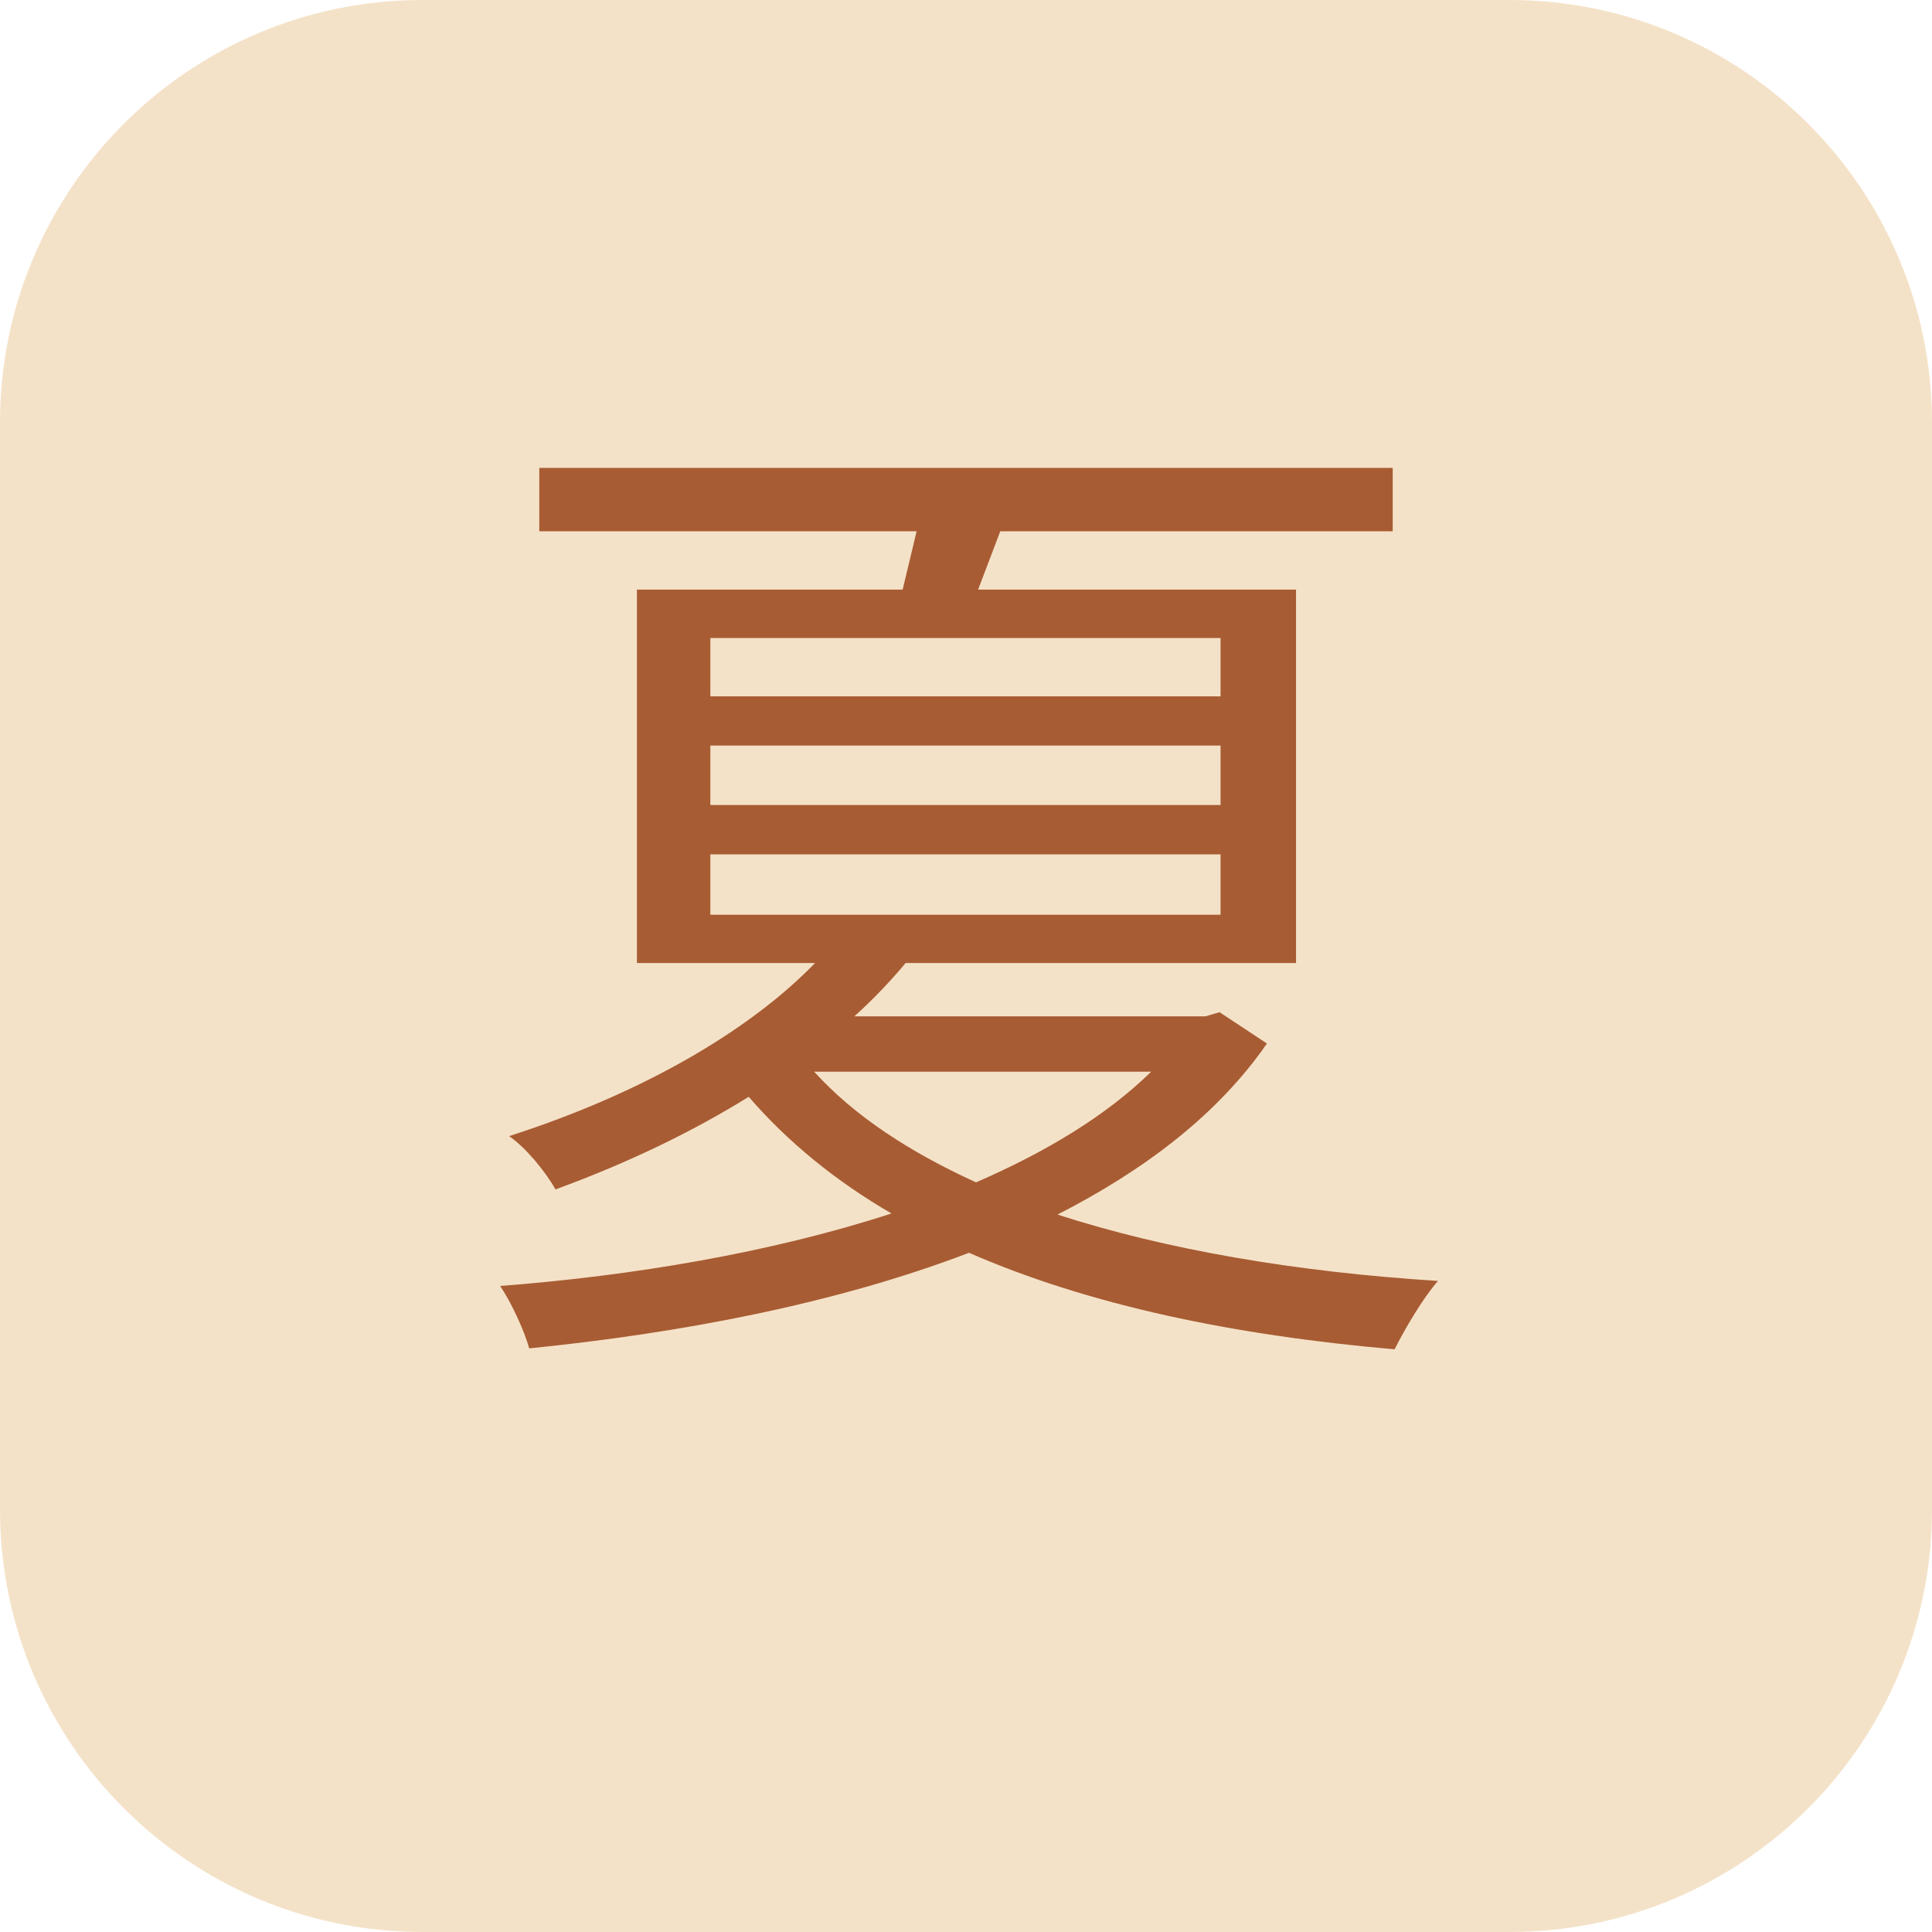
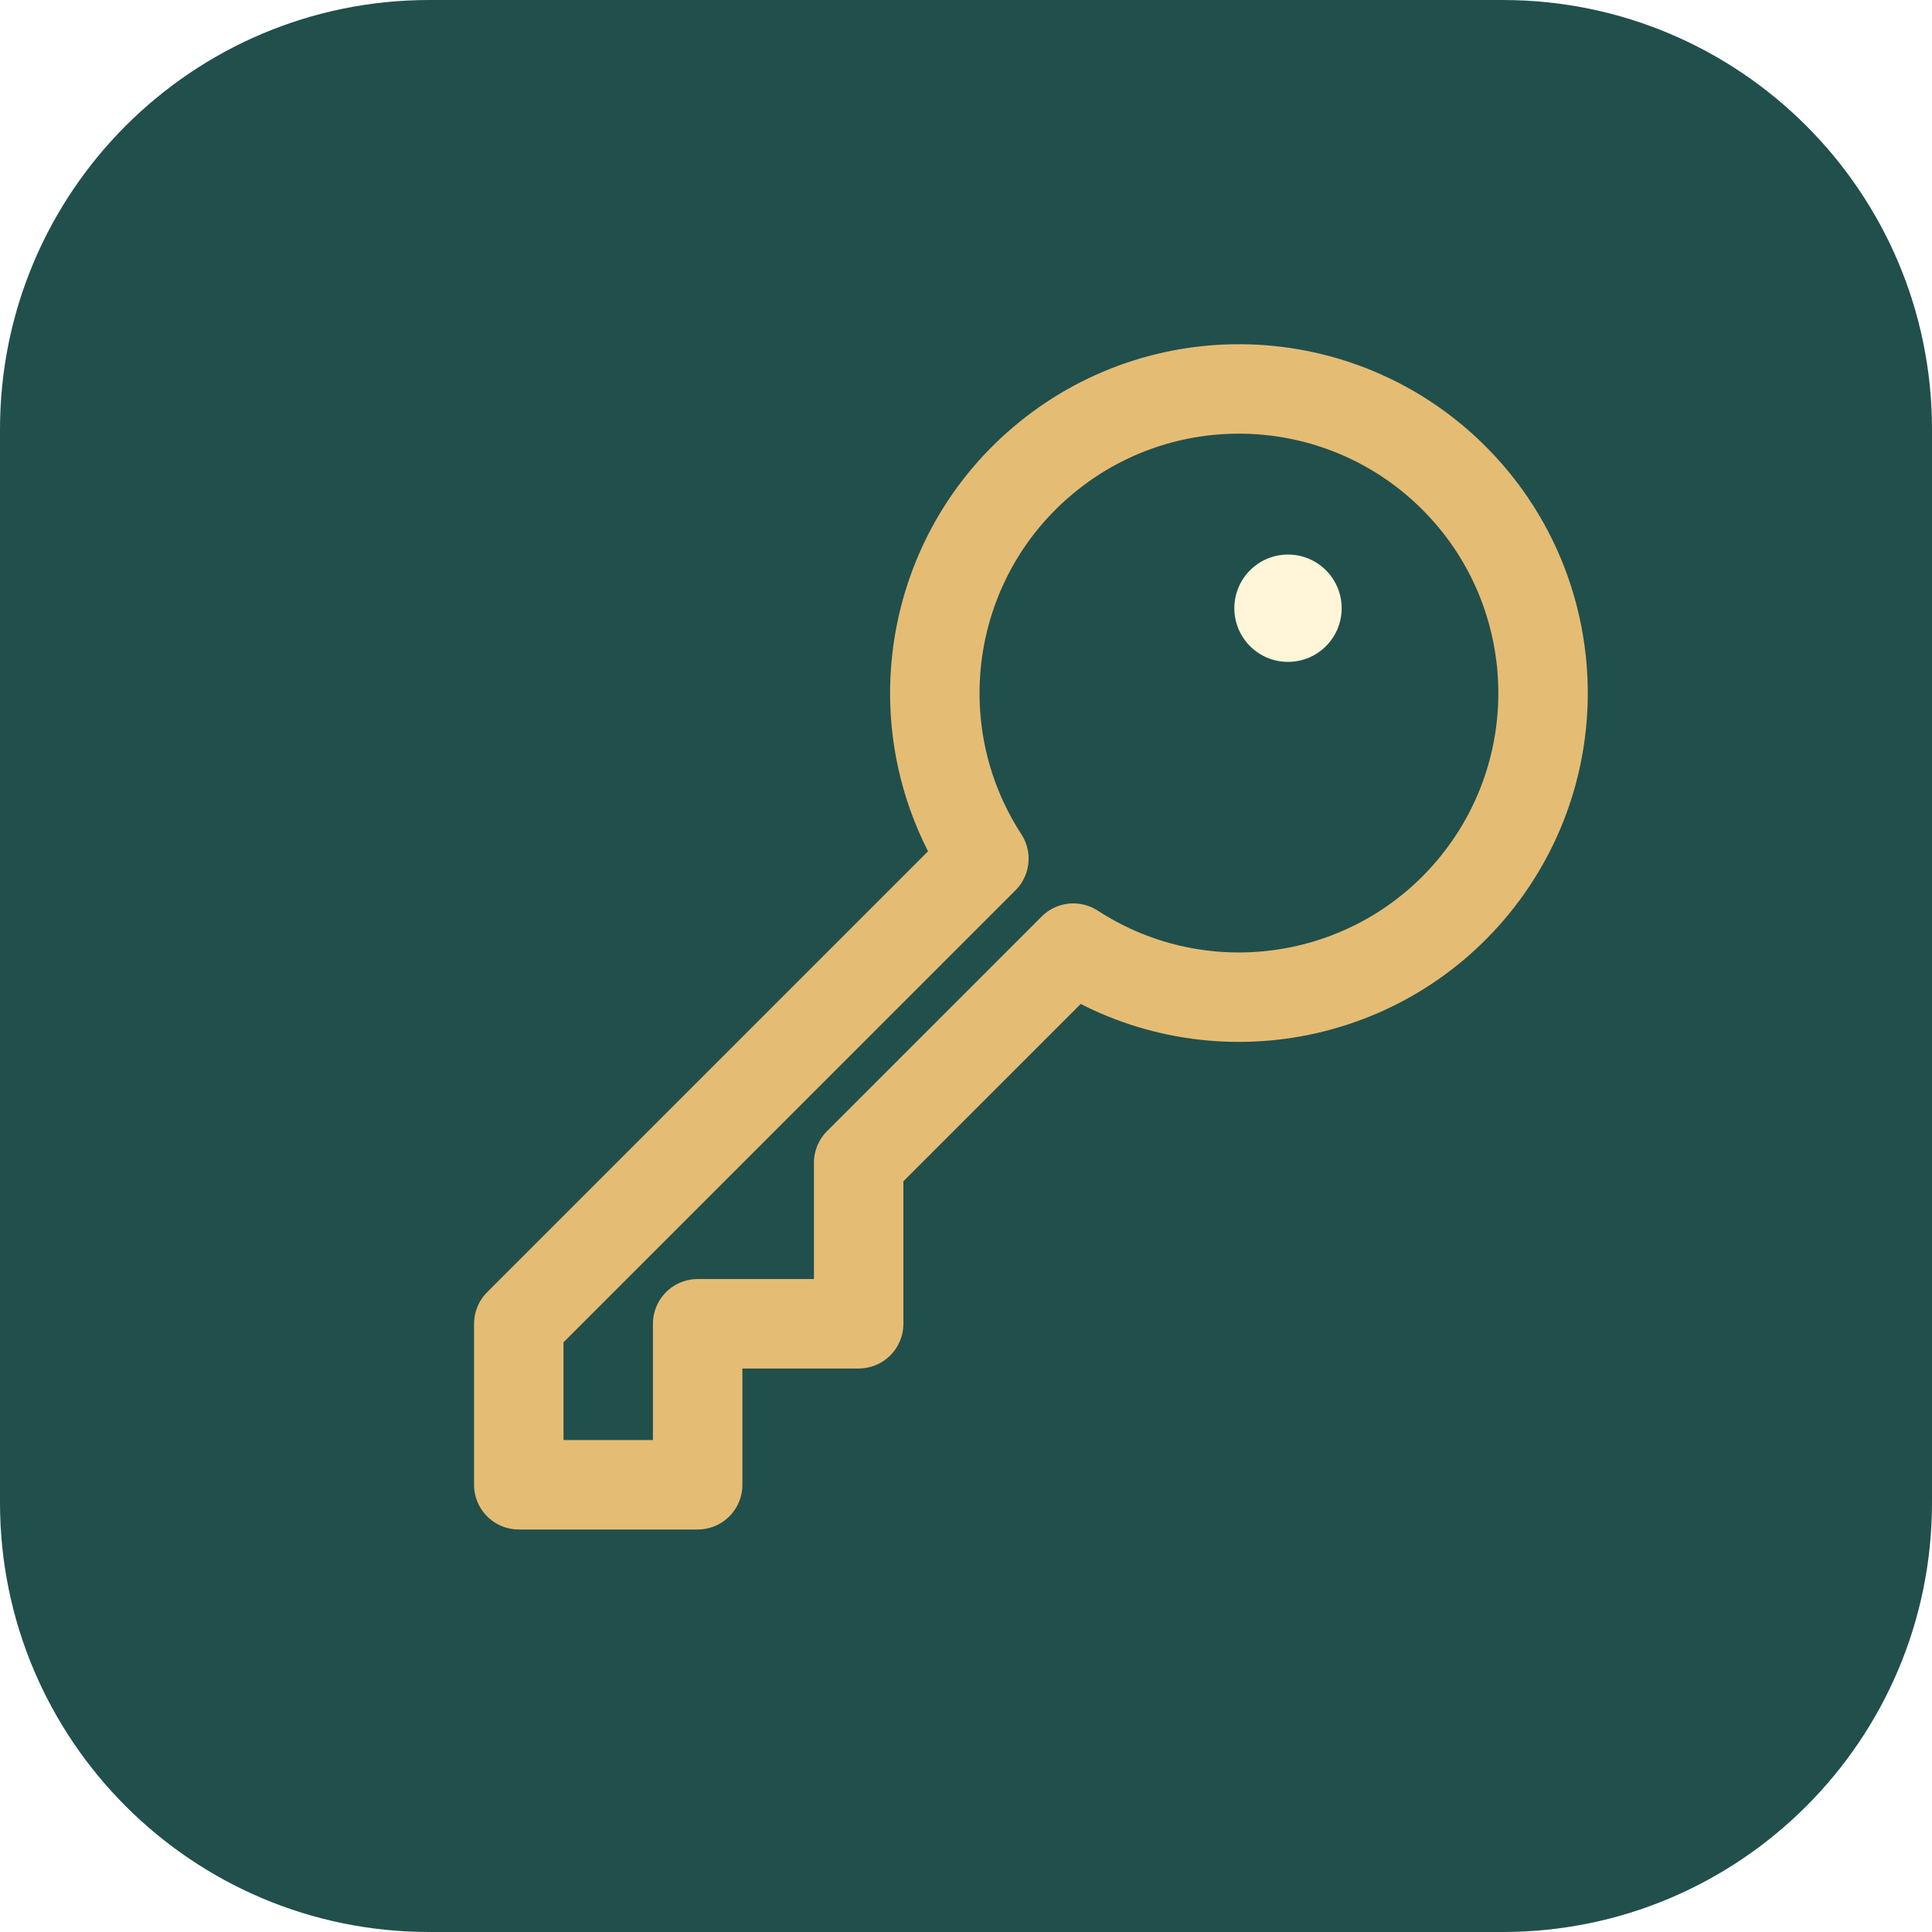
- <svg xmlns="http://www.w3.org/2000/svg" width="192" height="192" viewBox="0 0 192 192">
-   <rect width="192" height="192" rx="42" fill="#f4e2c8" />
-   <text x="96" y="126" text-anchor="middle" font-size="100" fill="#a85c33" font-family="serif">夏</text>
+ <svg xmlns="http://www.w3.org/2000/svg" viewBox="0 0 108 108">
+   <rect width="108" height="108" rx="24" fill="#214f4c" />
+   <path d="M60 53a17 17 0 1 0-5-5L29 74v9h10v-9h9v-9z" fill="none" stroke="#e5bc74" stroke-width="5" stroke-linecap="round" stroke-linejoin="round" />
+   <circle cx="72" cy="34" r="3" fill="#fff5d8" />
</svg>
